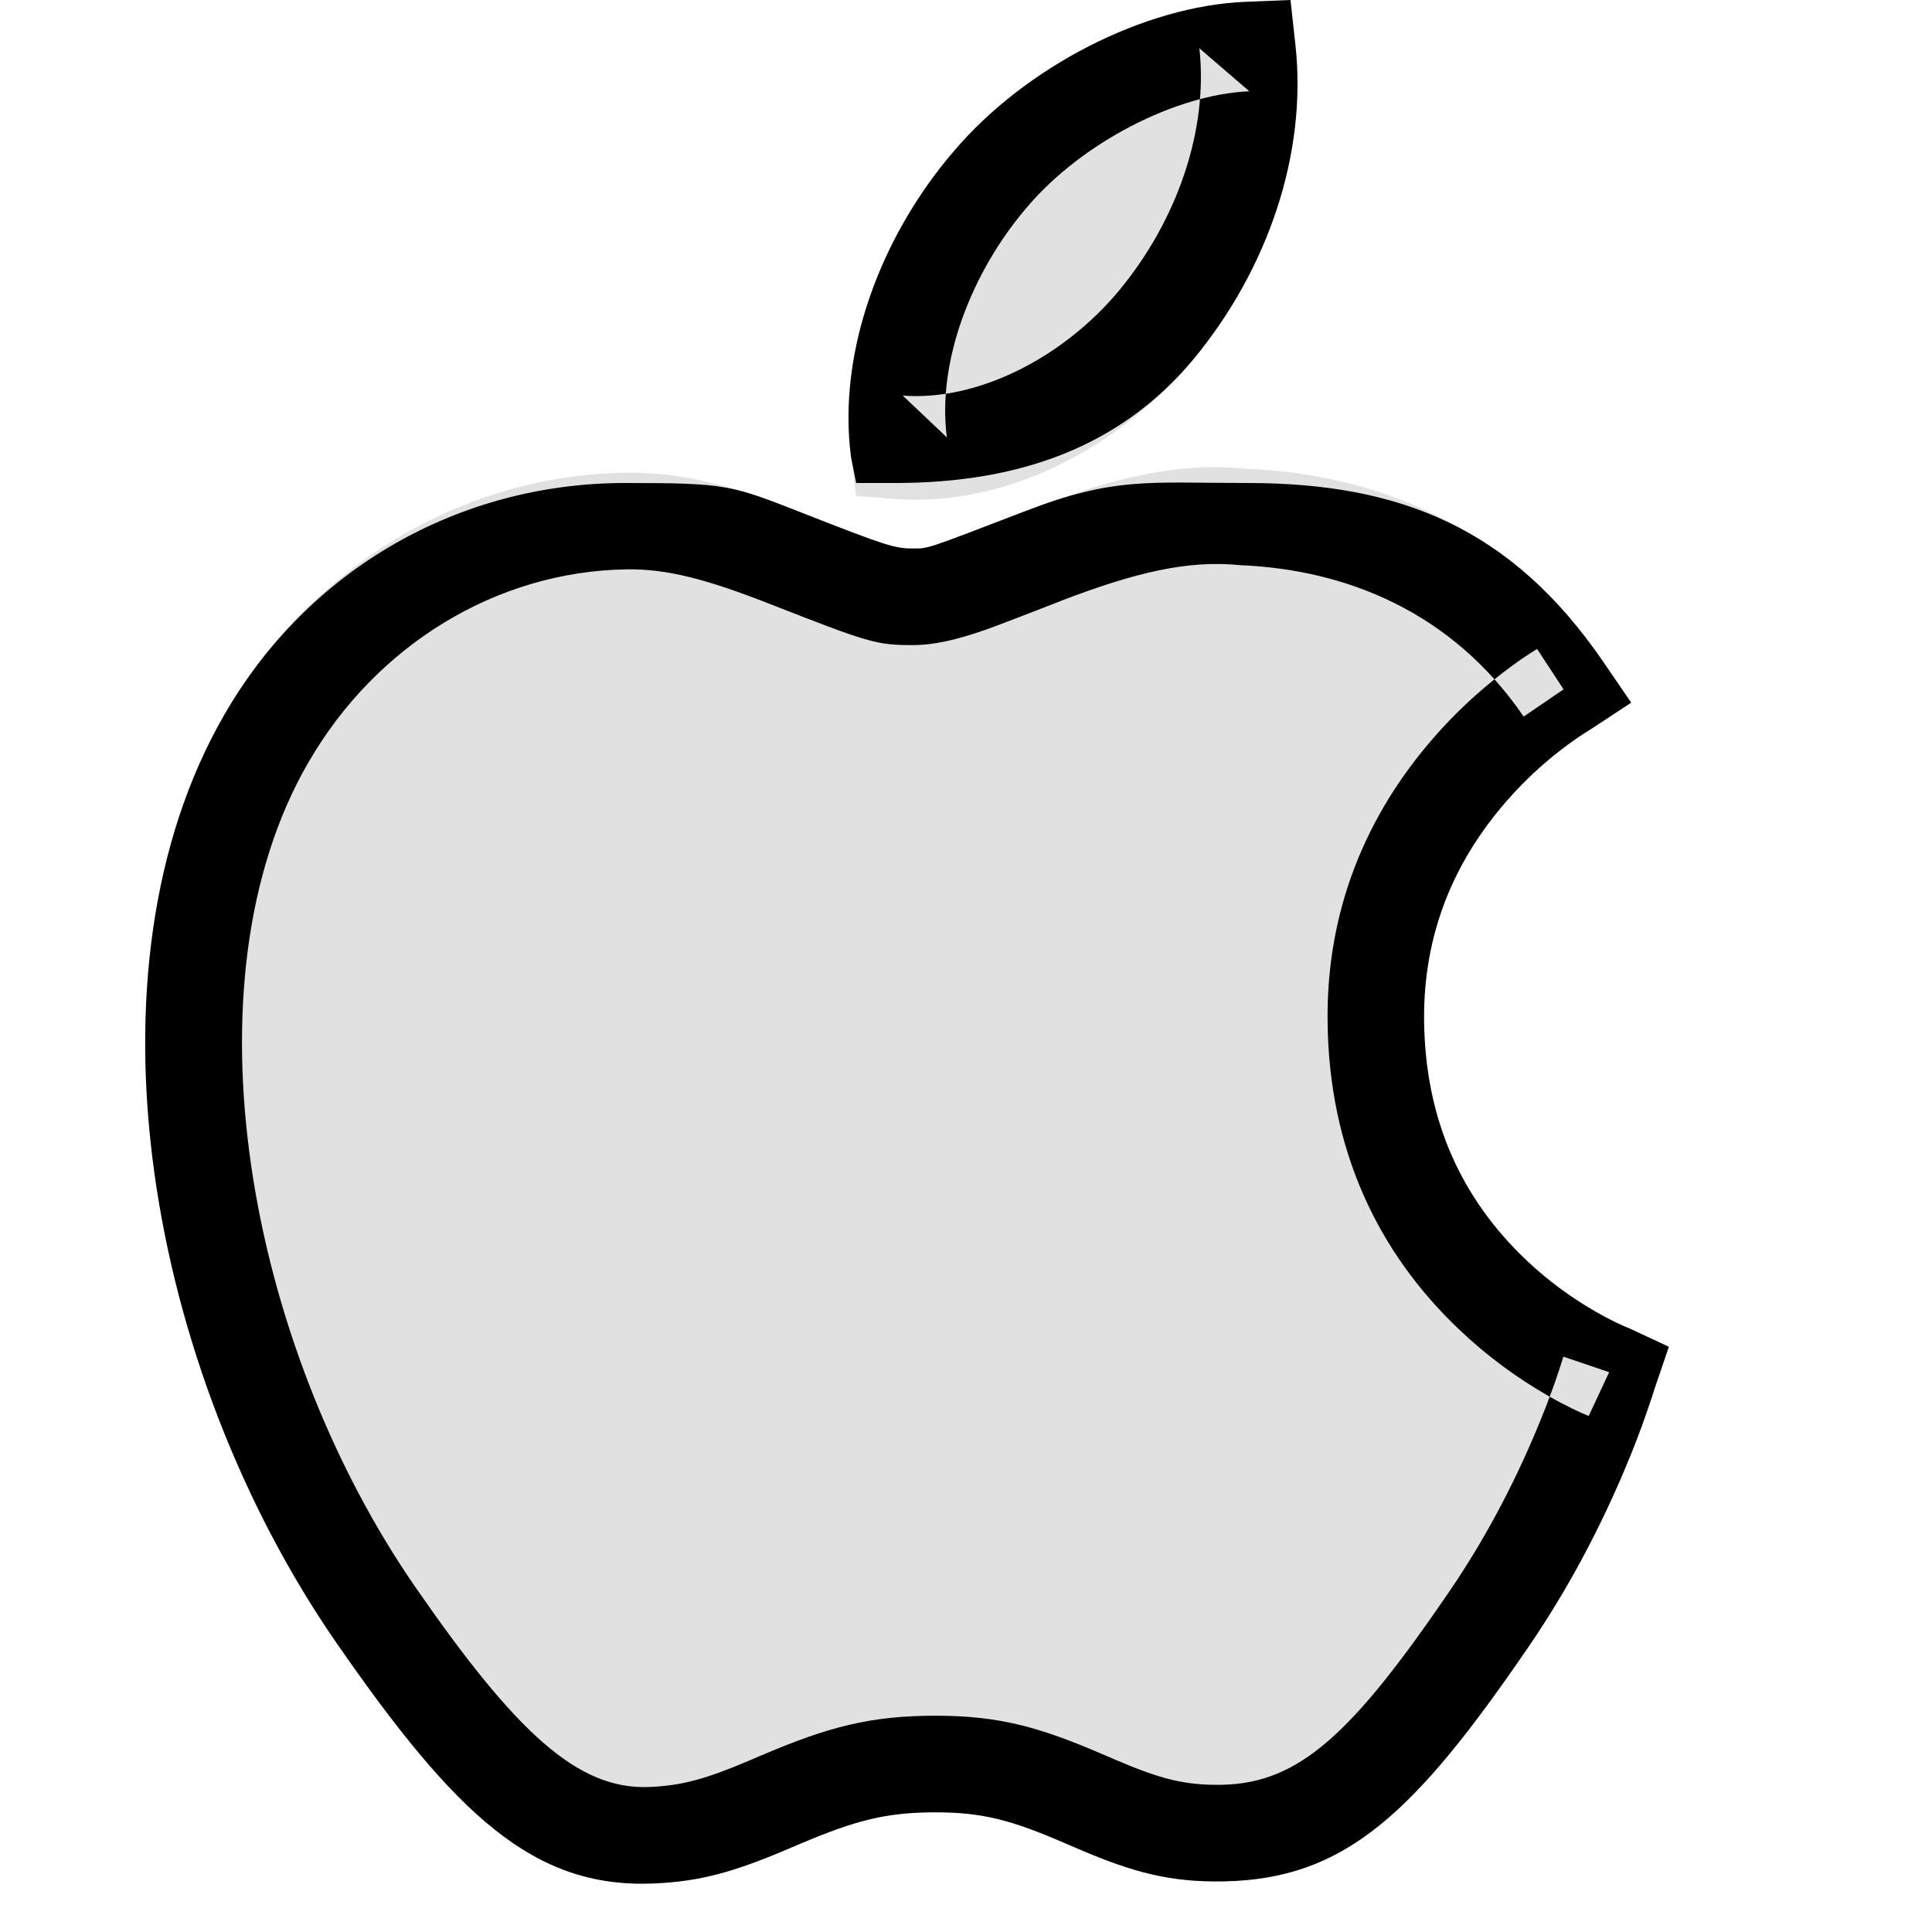
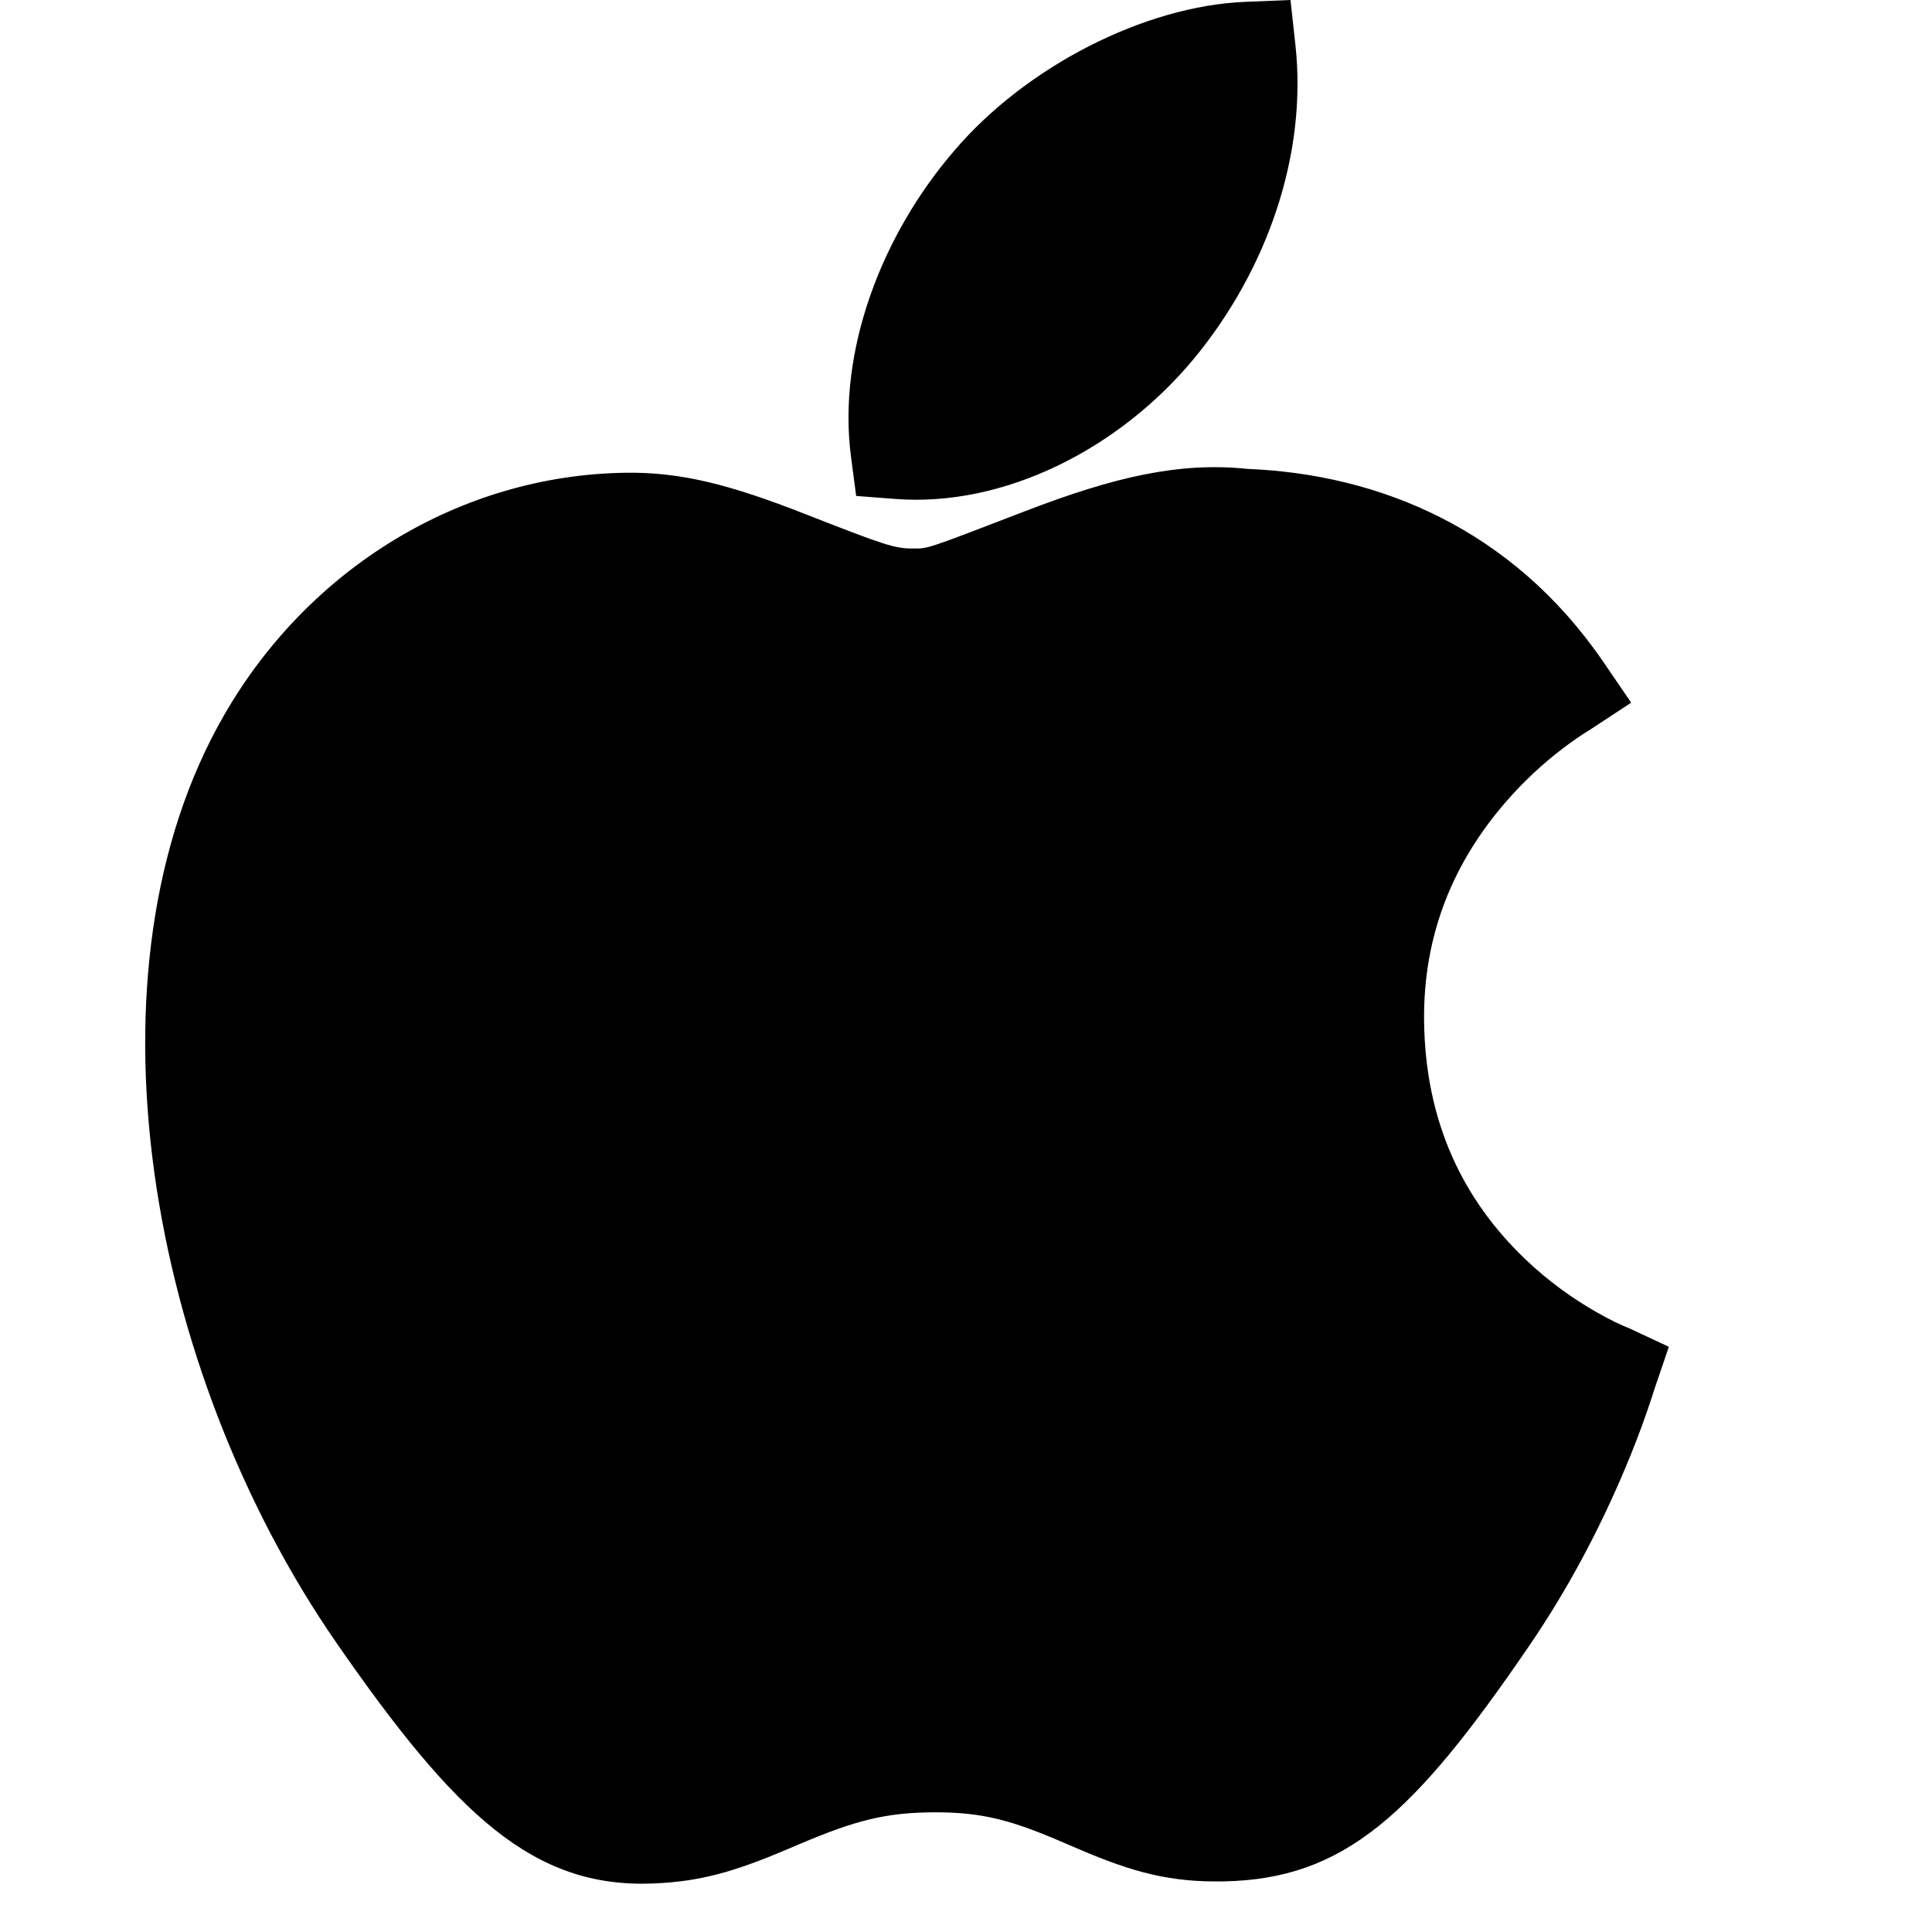
<svg xmlns="http://www.w3.org/2000/svg" width="20px" height="20px" viewBox="0 0 20 20" version="1.1">
  <defs />
  <g id="Page-3" stroke="none" stroke-width="1" fill="none" fill-rule="evenodd">
-     <g id="Artboard-10" transform="translate(-74, -10)" fill="#000000">
-       <path d="M86.362,13.71 C87.121,12.788 87.534,11.596 87.41,10.464 L87.359,10 L86.893,10.019 C85.845,10.061 84.62,10.691 83.881,11.557 C83.123,12.435 82.666,13.64 82.81,14.732 L82.863,15.134 L83.267,15.165 C84.391,15.252 85.583,14.651 86.361,13.711 L86.362,13.71 Z M88.742,20.56 C88.734,19.666 89.051,18.918 89.593,18.296 C89.774,18.088 89.968,17.909 90.165,17.758 C90.283,17.667 90.375,17.606 90.46,17.554 L90.886,17.274 L90.599,16.854 C89.651,15.468 88.268,14.909 86.915,14.854 C86.211,14.781 85.541,14.934 84.611,15.292 C83.561,15.696 83.611,15.678 83.447,15.678 C83.261,15.678 83.161,15.645 82.334,15.321 C81.567,15.02 81.051,14.884 80.469,14.894 C78.77,14.92 77.197,15.877 76.32,17.403 C74.797,20.044 75.528,24.181 77.483,27.007 C78.72,28.793 79.523,29.545 80.755,29.498 C81.244,29.479 81.596,29.378 82.135,29.15 C82.205,29.121 82.205,29.121 82.274,29.091 C82.849,28.847 83.167,28.761 83.685,28.761 C84.173,28.761 84.475,28.843 85.018,29.078 C85.087,29.108 85.087,29.108 85.158,29.138 C85.733,29.385 86.117,29.486 86.666,29.476 C87.921,29.453 88.636,28.784 89.823,27.048 C90.225,26.461 90.551,25.844 90.812,25.228 C90.905,25.009 90.983,24.806 91.048,24.617 C91.087,24.505 91.116,24.415 91.131,24.367 L91.276,23.942 L90.869,23.752 C90.779,23.716 90.669,23.665 90.521,23.58 C90.273,23.438 90.025,23.259 89.795,23.04 C89.143,22.42 88.752,21.61 88.742,20.56 L88.742,20.56 Z" id="Combined-Shape" opacity="0.12" />
-       <path d="M89.593,18.296 C89.774,18.088 89.968,17.909 90.165,17.758 C90.283,17.667 90.375,17.606 90.46,17.554 L90.886,17.274 L90.599,16.854 C89.651,15.468 88.497,15 86.915,15 C85.881,15 85.541,14.934 84.611,15.292 C83.561,15.696 83.611,15.678 83.447,15.678 C83.261,15.678 83.161,15.645 82.334,15.321 C81.567,15.02 81.537,15 80.469,15 C78.768,15 77.197,15.877 76.32,17.403 C74.797,20.044 75.528,24.181 77.483,27.007 C78.72,28.793 79.523,29.545 80.755,29.498 C81.244,29.479 81.596,29.378 82.135,29.15 C82.205,29.121 82.205,29.121 82.274,29.091 C82.849,28.847 83.167,28.761 83.685,28.761 C84.173,28.761 84.475,28.843 85.018,29.078 C85.087,29.108 85.087,29.108 85.158,29.138 C85.733,29.385 86.117,29.486 86.666,29.476 C87.921,29.453 88.636,28.784 89.823,27.048 C90.225,26.461 90.551,25.844 90.812,25.228 C90.905,25.009 90.983,24.806 91.048,24.617 C91.087,24.505 91.116,24.415 91.131,24.367 L91.276,23.942 L90.869,23.752 C90.779,23.716 90.669,23.665 90.521,23.58 C90.273,23.438 90.025,23.259 89.795,23.04 C89.143,22.42 88.752,21.61 88.742,20.56 C88.734,19.666 89.051,18.918 89.593,18.296 Z M87.743,20.569 C87.755,21.905 88.266,22.967 89.106,23.764 C89.398,24.042 89.71,24.268 90.024,24.448 C90.215,24.557 90.37,24.629 90.446,24.658 L90.658,24.205 L90.184,24.044 C90.162,24.115 90.138,24.191 90.104,24.289 C90.045,24.457 89.975,24.64 89.891,24.838 C89.655,25.396 89.359,25.956 88.998,26.483 C87.995,27.951 87.448,28.461 86.648,28.476 C86.267,28.483 86.009,28.415 85.552,28.219 C85.484,28.19 85.484,28.19 85.414,28.16 C84.757,27.876 84.336,27.761 83.685,27.761 C83.007,27.761 82.571,27.878 81.883,28.171 C81.813,28.201 81.813,28.201 81.745,28.23 C81.308,28.415 81.059,28.486 80.716,28.499 C79.977,28.527 79.338,27.929 78.305,26.437 C76.548,23.899 75.887,20.155 77.187,17.902 C77.891,16.676 79.143,15.914 80.485,15.894 C80.903,15.887 81.316,15.996 81.969,16.252 C82.994,16.653 83.069,16.678 83.447,16.678 C83.669,16.678 83.902,16.624 84.203,16.519 C84.372,16.46 85.137,16.161 84.97,16.225 C85.765,15.919 86.306,15.796 86.843,15.851 C87.942,15.897 89.034,16.338 89.773,17.418 L90.186,17.136 L89.912,16.718 C89.83,16.767 89.706,16.849 89.555,16.966 C89.309,17.155 89.066,17.378 88.839,17.639 C88.146,18.435 87.731,19.413 87.743,20.57 L87.743,20.569 Z M87.41,10.464 L87.359,10 L86.893,10.019 C85.845,10.061 84.62,10.691 83.881,11.557 C83.123,12.435 82.666,13.64 82.81,14.732 L82.863,15 L83.267,15 C84.507,15 85.583,14.651 86.361,13.711 C87.121,12.788 87.534,11.596 87.41,10.464 Z M85.591,13 C85.007,13.706 84.116,14.155 83.345,14.095 L83.802,14.528 C83.699,13.749 84.053,12.815 84.64,12.135 C85.205,11.474 86.173,10.976 86.933,10.945 L86.416,10.5 C86.509,11.347 86.187,12.277 85.59,13.001 L85.591,13 Z" id="Combined-Shape" />
+     <g id="Artboard-10" transform="translate(-74, -40)" fill="#000000">
+       <path d="M86.362,43.71 C87.121,42.788 87.534,41.596 87.41,40.464 L87.359,40 L86.893,40.019 C85.845,40.061 84.62,40.691 83.881,41.557 C83.123,42.435 82.666,43.64 82.81,44.732 L82.863,45.134 L83.267,45.165 C84.391,45.252 85.583,44.651 86.361,43.711 L86.362,43.71 Z M88.742,50.56 C88.734,49.666 89.051,48.918 89.593,48.296 C89.774,48.088 89.968,47.909 90.165,47.758 C90.283,47.667 90.375,47.606 90.46,47.554 L90.886,47.274 L90.599,46.854 C89.651,45.468 88.268,44.909 86.915,44.854 C86.211,44.781 85.541,44.934 84.611,45.292 C83.561,45.696 83.611,45.678 83.447,45.678 C83.261,45.678 83.161,45.645 82.334,45.321 C81.567,45.02 81.051,44.884 80.469,44.894 C78.77,44.92 77.197,45.877 76.32,47.403 C74.797,50.044 75.528,54.181 77.483,57.007 C78.72,58.793 79.523,59.545 80.755,59.498 C81.244,59.479 81.596,59.378 82.135,59.15 C82.205,59.121 82.205,59.121 82.274,59.091 C82.849,58.847 83.167,58.761 83.685,58.761 C84.173,58.761 84.475,58.843 85.018,59.078 C85.087,59.108 85.087,59.108 85.158,59.138 C85.733,59.385 86.117,59.486 86.666,59.476 C87.921,59.453 88.636,58.784 89.823,57.048 C90.225,56.461 90.551,55.844 90.812,55.228 C90.905,55.009 90.983,54.806 91.048,54.617 C91.087,54.505 91.116,54.415 91.131,54.367 L91.276,53.942 L90.869,53.752 C90.779,53.716 90.669,53.665 90.521,53.58 C90.273,53.438 90.025,53.259 89.795,53.04 C89.143,52.42 88.752,51.61 88.742,50.56 L88.742,50.56 Z" id="Combined-Shape-Copy-4" />
    </g>
  </g>
</svg>
